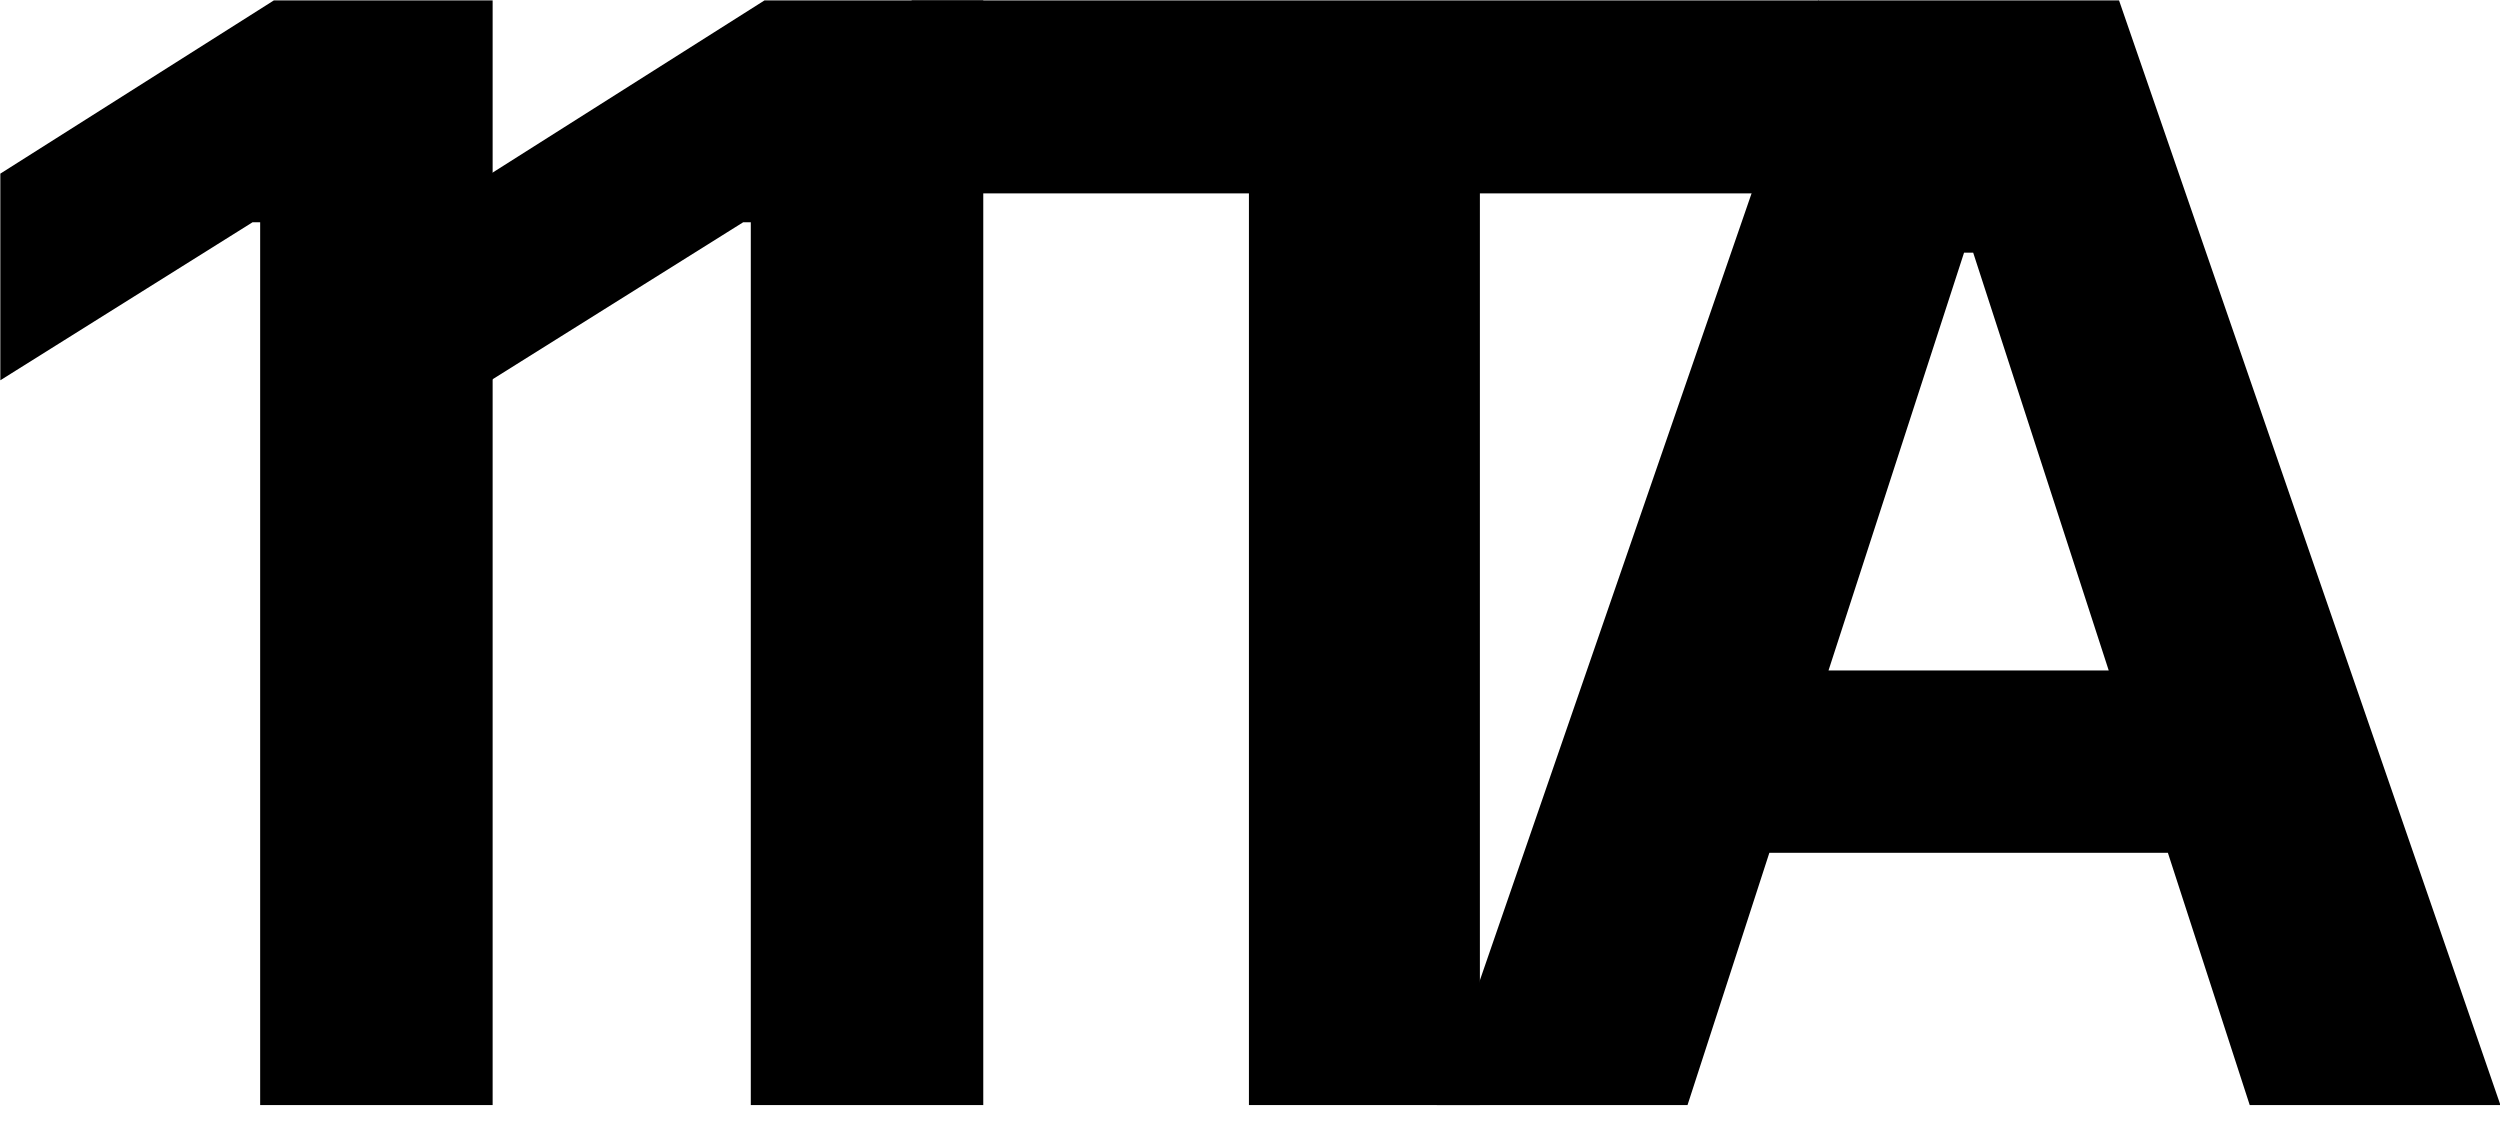
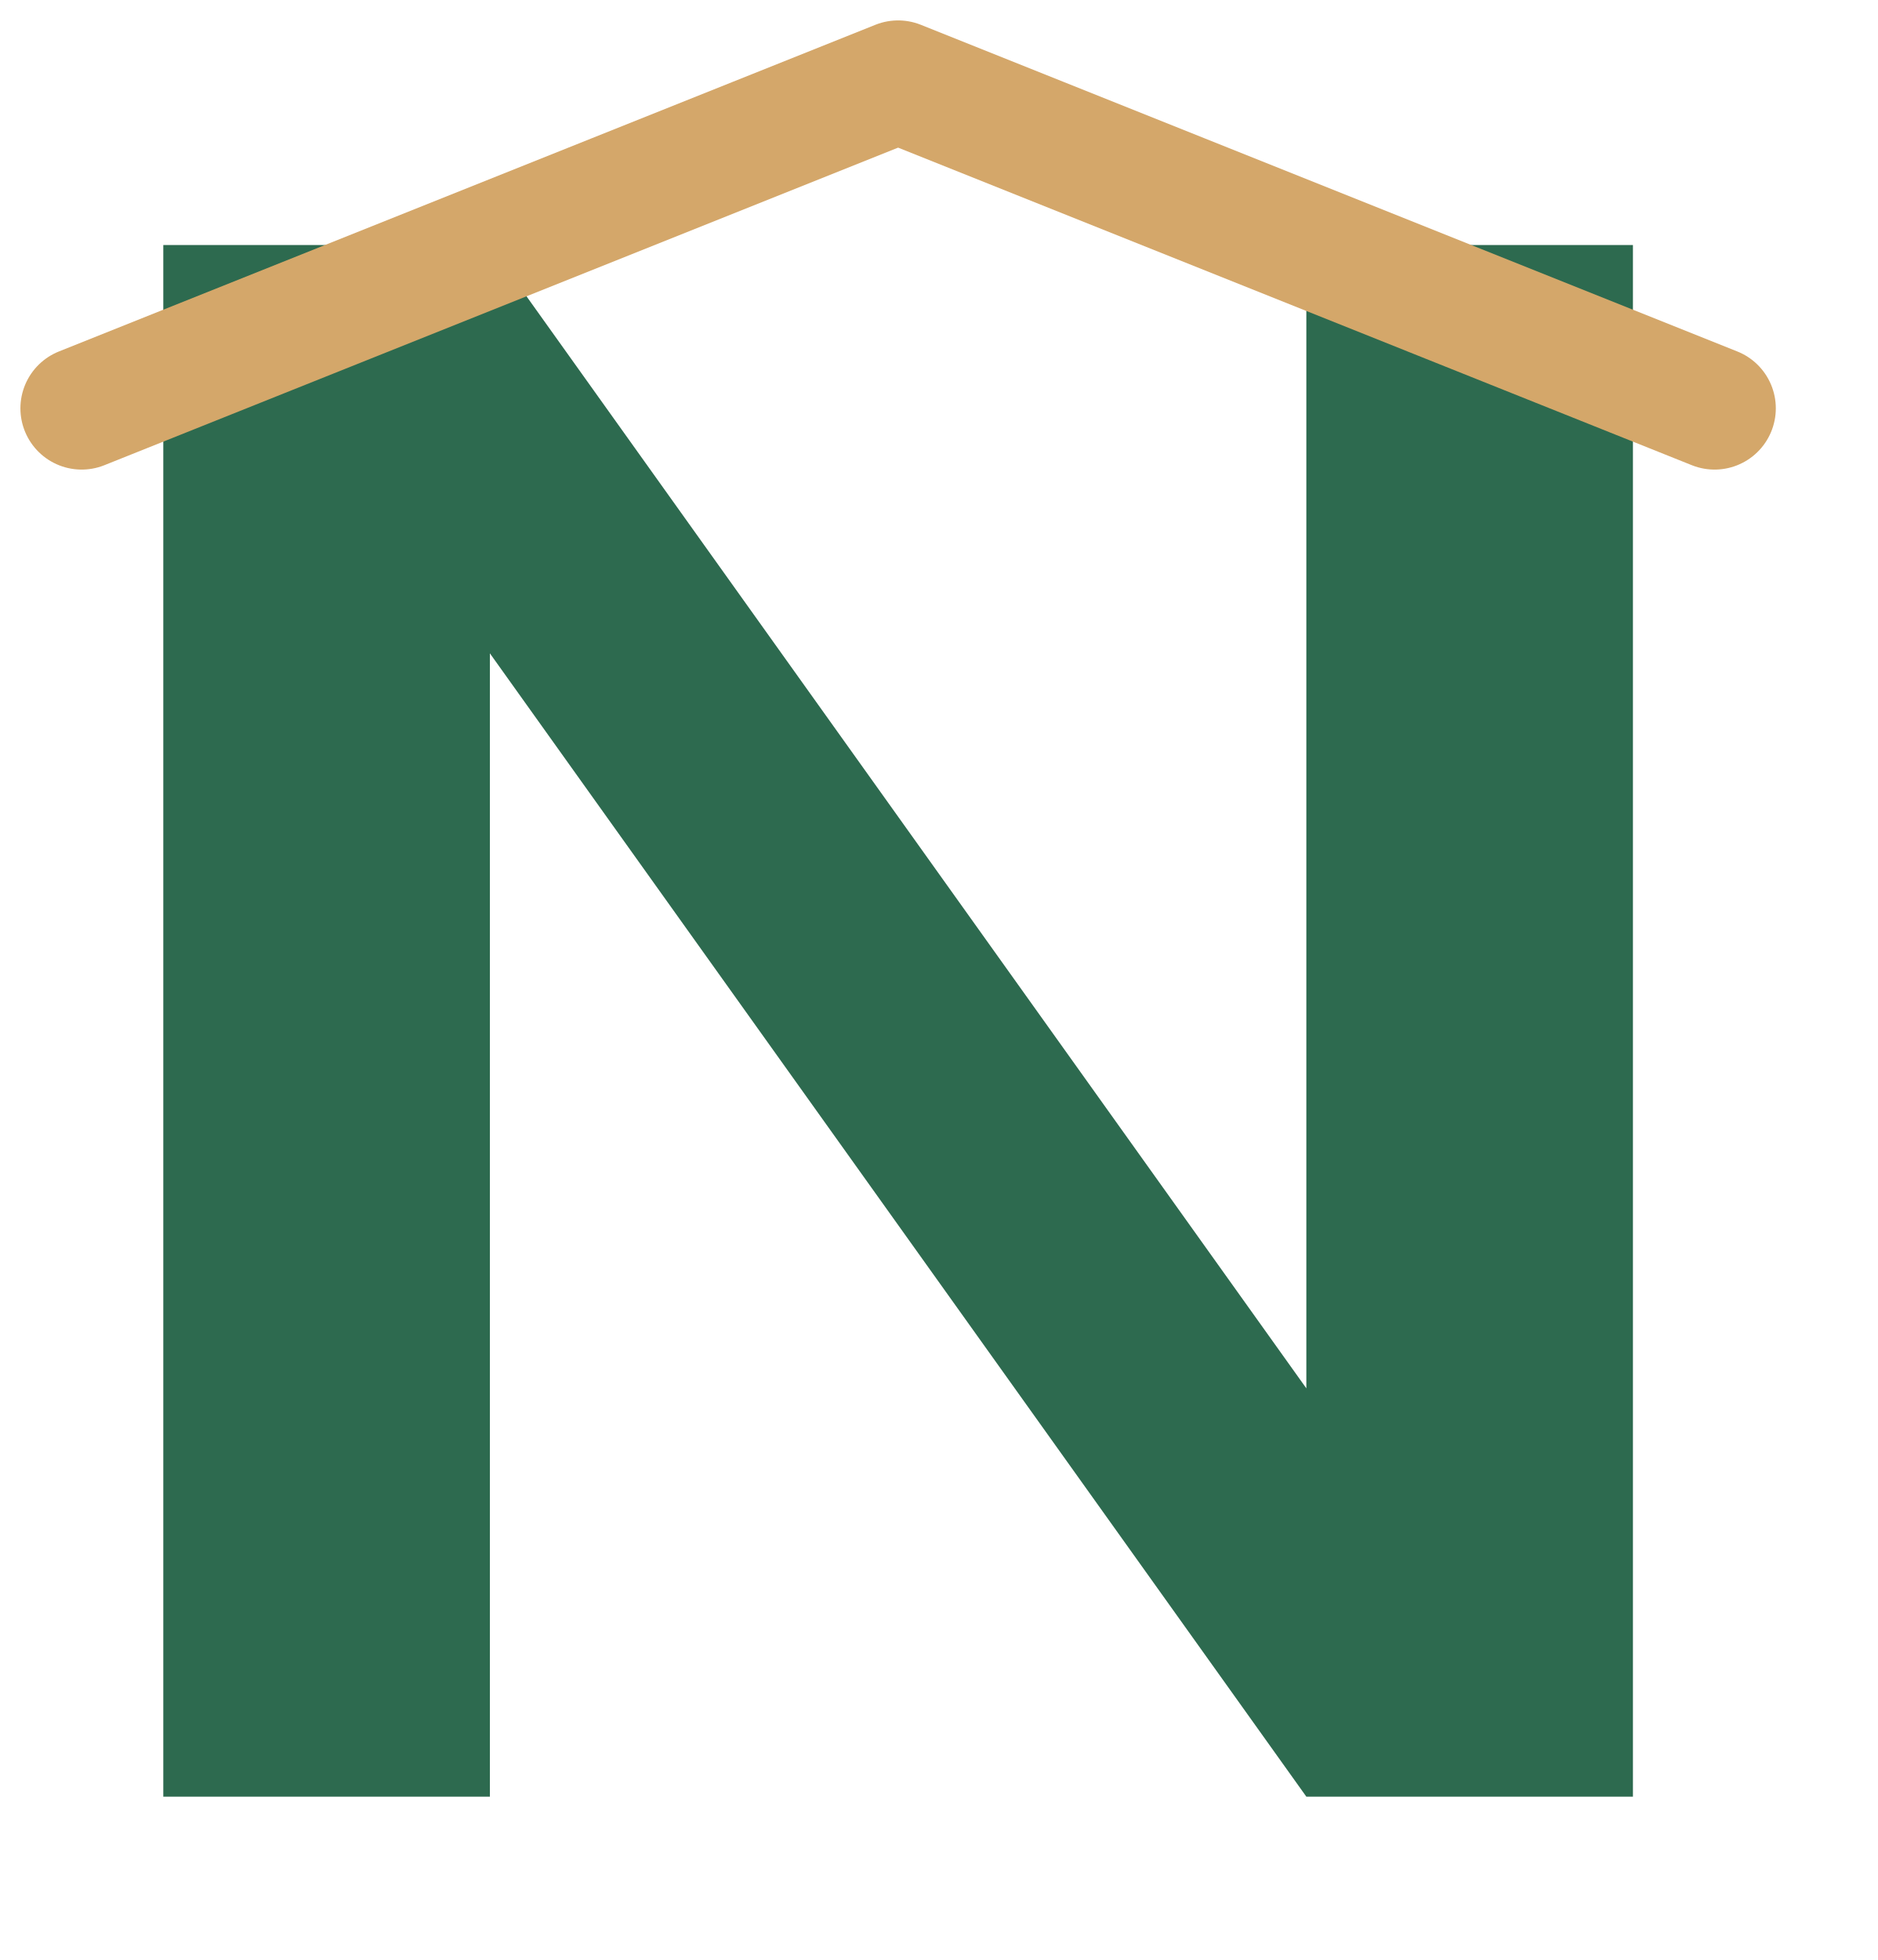
- <svg xmlns="http://www.w3.org/2000/svg" viewBox="0 0 20 9" version="1.1">
-   <g id="curves" transform="matrix(1.35564,0,0,1.35564,0,0)">
-     <g transform="matrix(8.96673,0,0,8.96673,-0.455342,6.52125)">
-       <path d="M0.375,-0.727L0.375,-0L0.222,-0L0.222,-0.581L0.217,-0.581L0.051,-0.477L0.051,-0.613L0.231,-0.727L0.375,-0.727Z" style="fill-rule:nonzero;" />
-     </g>
-     <g transform="matrix(8.96673,0,0,8.96673,2.44001,6.52125)">
-       <path d="M0.375,-0.727L0.375,-0L0.222,-0L0.222,-0.581L0.217,-0.581L0.051,-0.477L0.051,-0.613L0.231,-0.727L0.375,-0.727Z" style="fill-rule:nonzero;" />
-     </g>
-     <g transform="matrix(8.96673,0,0,8.96673,5.05685,6.52125)">
-       <path d="M0.036,-0.6L0.036,-0.727L0.633,-0.727L0.633,-0.6L0.41,-0.6L0.41,-0L0.258,-0L0.258,-0.6L0.036,-0.6Z" style="fill-rule:nonzero;" />
-     </g>
-     <g transform="matrix(8.96673,0,0,8.96673,8.2638,6.52125)">
-       <path d="M0.189,-0L0.024,-0L0.275,-0.727L0.473,-0.727L0.724,-0L0.559,-0L0.377,-0.561L0.371,-0.561L0.189,-0ZM0.178,-0.286L0.567,-0.286L0.567,-0.166L0.178,-0.166L0.178,-0.286Z" style="fill-rule:nonzero;" />
-     </g>
+ <svg xmlns="http://www.w3.org/2000/svg" viewBox="0 0 46 48">
+   <g transform="translate(4,4)">
+     <path d="M0,40 L0,2 L8,2 L28,30 L28,2 L36,2 L36,40 L28,40 L8,12 L8,40 Z" fill="#2D6A4F" />
+     <path d="M-2,6 L18,-2 L38,6" fill="none" stroke="#D4A76A" stroke-width="3" stroke-linecap="round" stroke-linejoin="round" />
  </g>
</svg>
